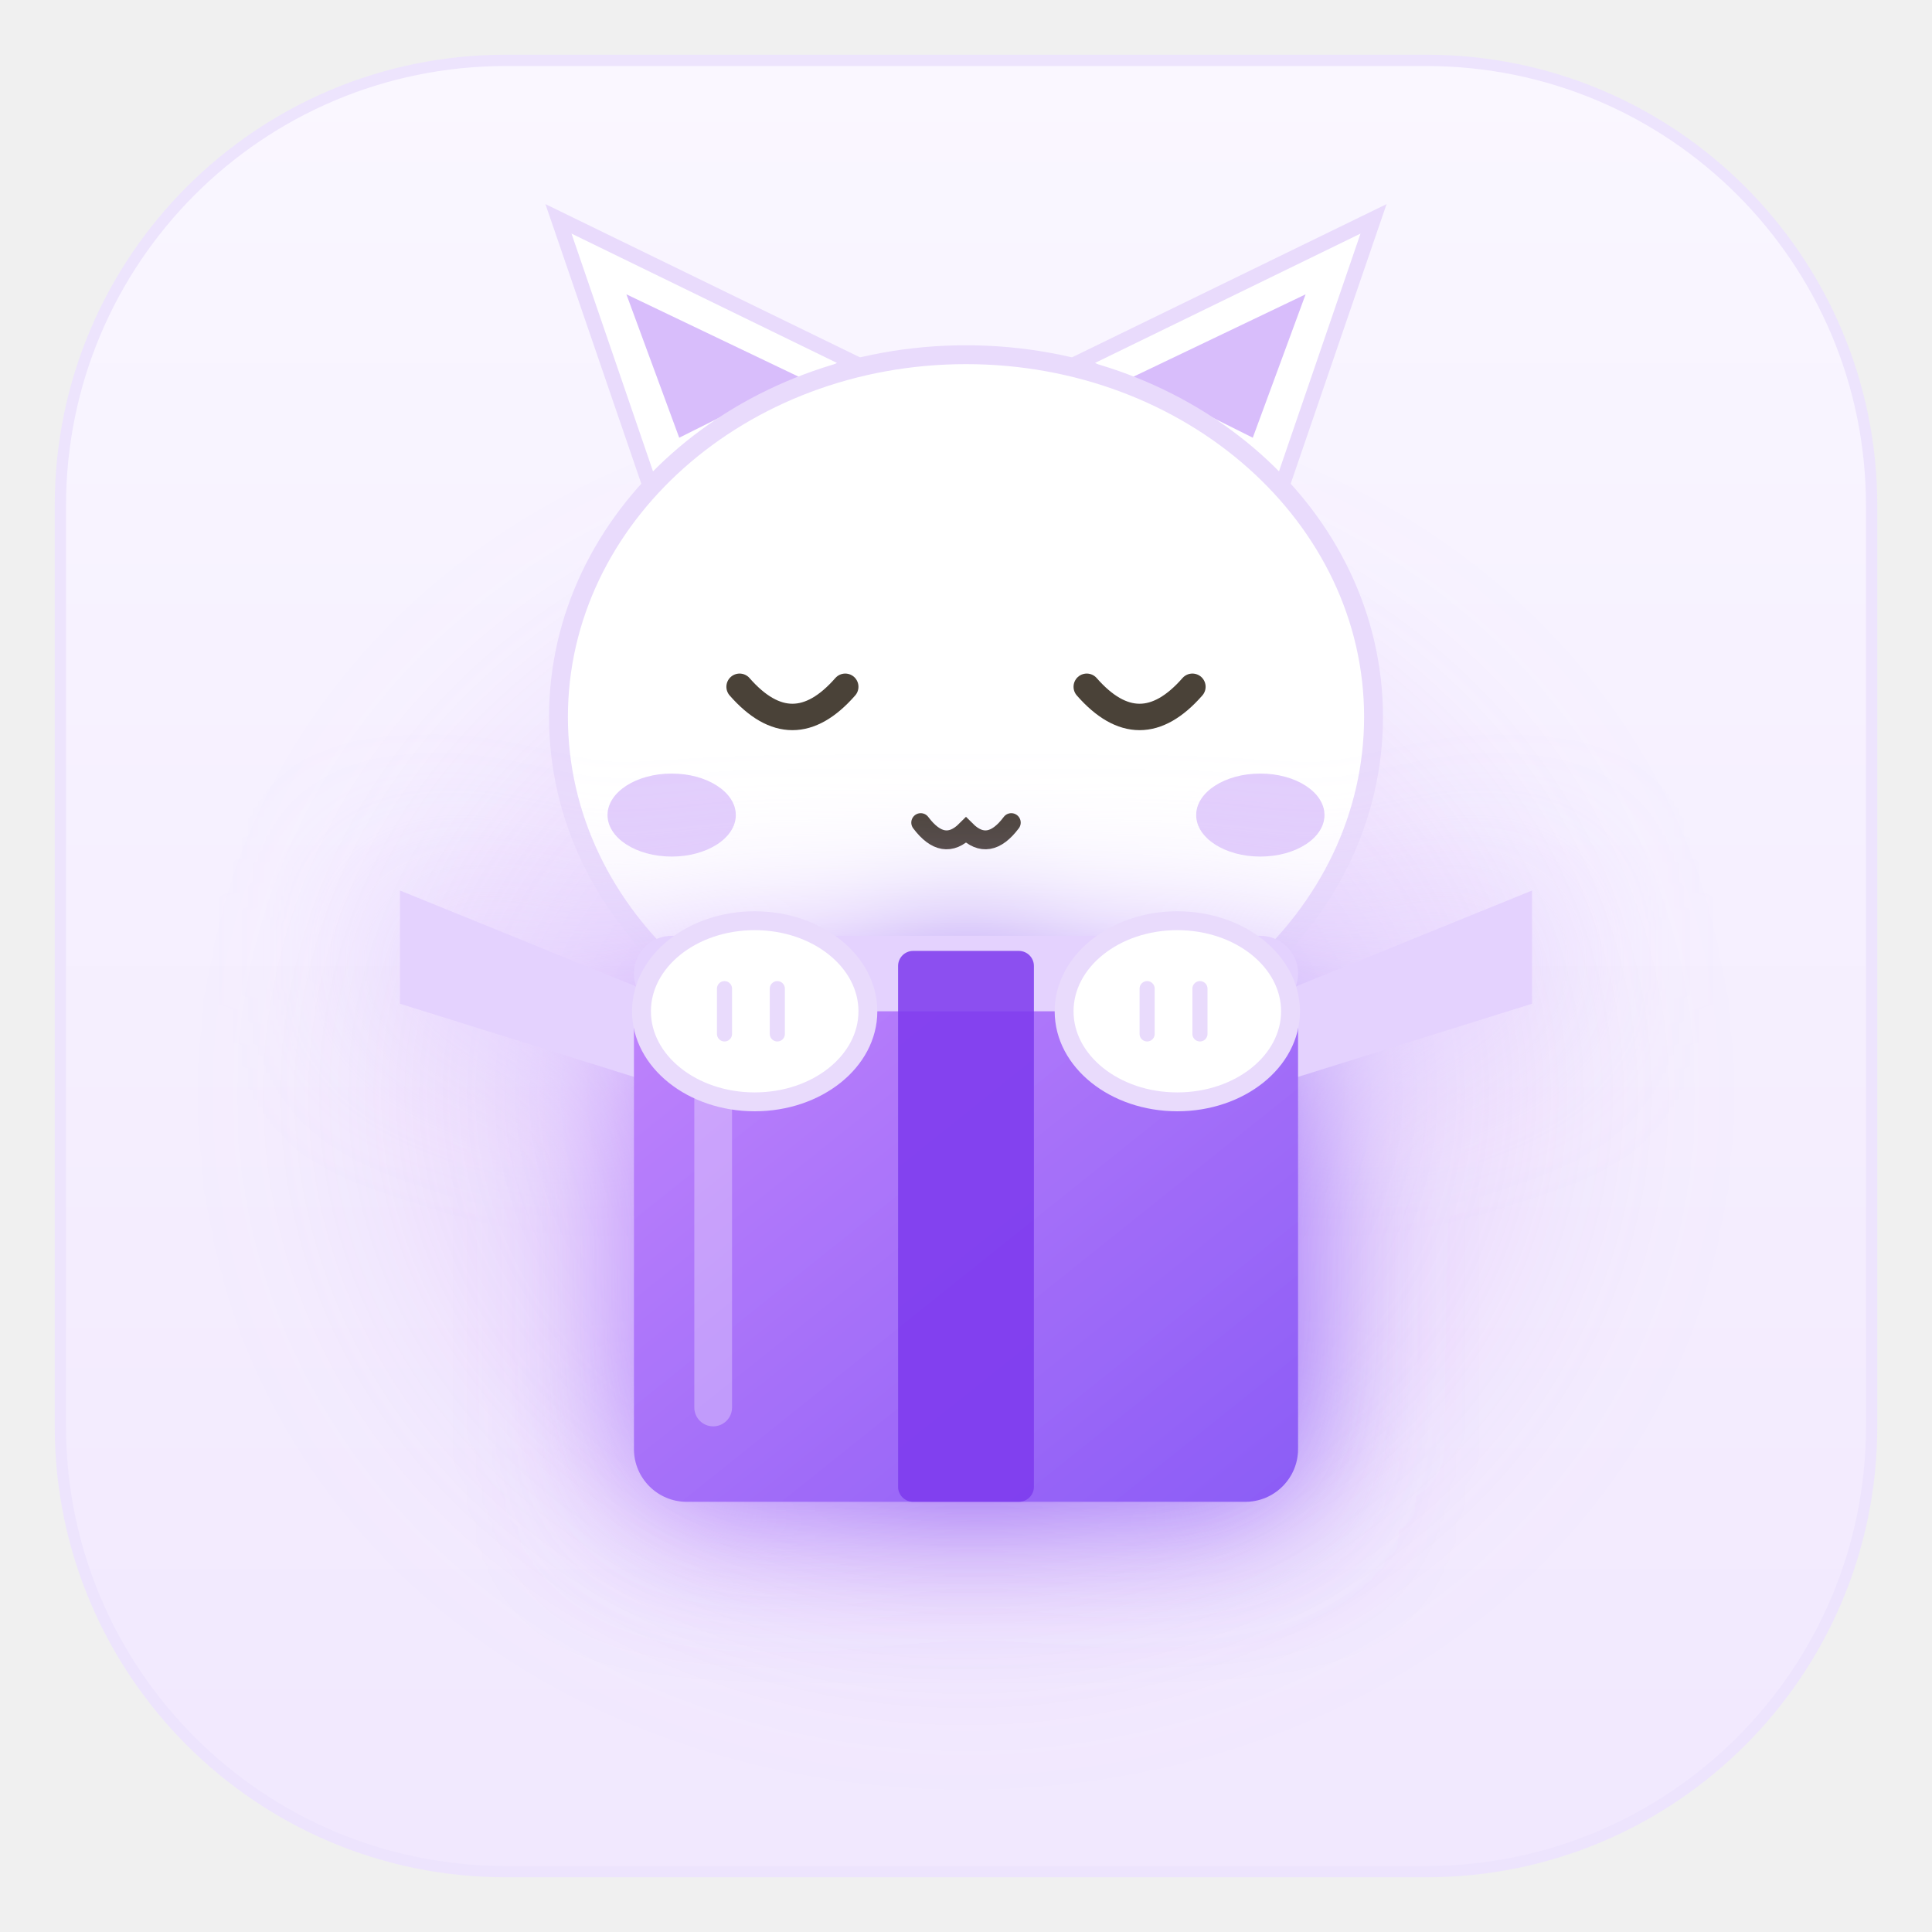
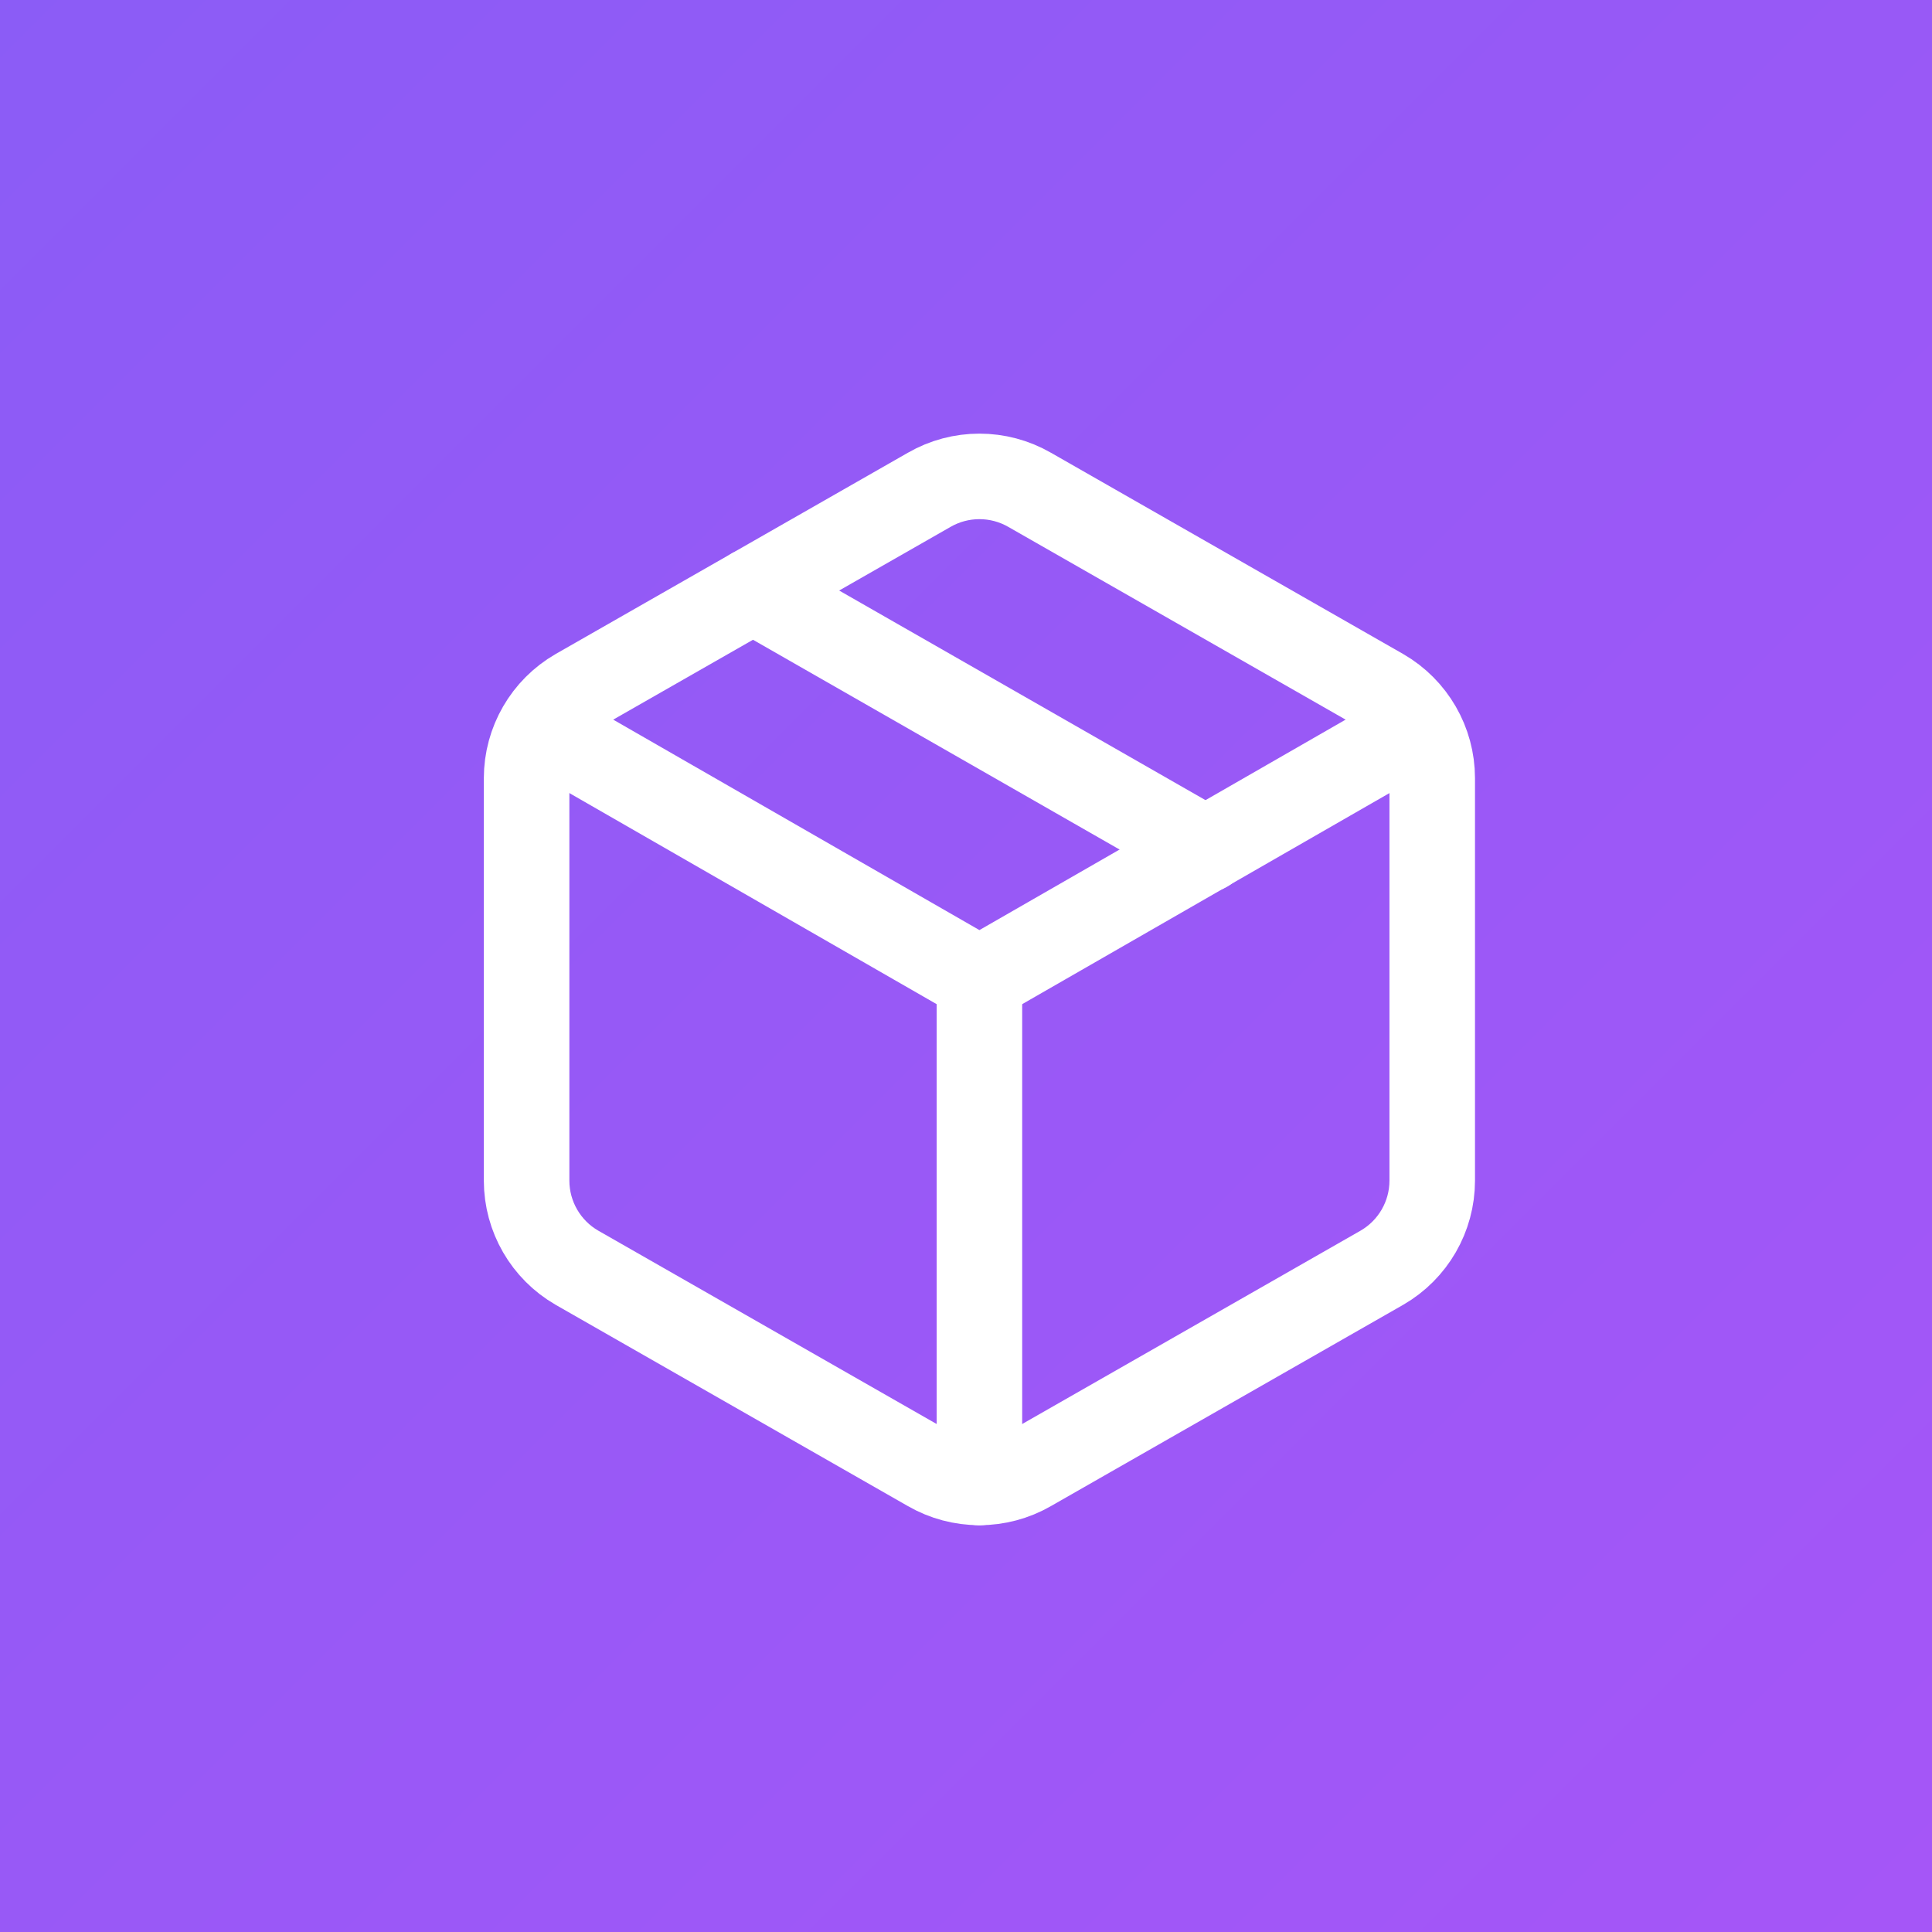
- <svg xmlns="http://www.w3.org/2000/svg" width="512" height="512" viewBox="0 0 512 512">
+ <svg xmlns="http://www.w3.org/2000/svg" width="288" height="288" viewBox="0 0 144 144">
  <defs>
-     <linearGradient id="purple" x1="0" y1="0" x2="1" y2="1">
-       <stop offset="0" stop-color="#C084FC" />
-       <stop offset="1" stop-color="#8B5CF6" />
+     <linearGradient id="g" x1="0" y1="0" x2="1" y2="1">
+       <stop offset="0" stop-color="#8b5cf6" />
+       <stop offset="0.55" stop-color="#a855f7" />
+       <stop offset="1" stop-color="#7c3aed" />
    </linearGradient>
-     <linearGradient id="bg" x1="0" y1="0" x2="0" y2="1">
-       <stop offset="0" stop-color="#FAF7FF" />
-       <stop offset="1" stop-color="#F1E8FE" />
-     </linearGradient>
-     <filter id="glow" x="-60%" y="-60%" width="220%" height="220%">
-       <feGaussianBlur stdDeviation="20" result="b" />
-       <feMerge>
-         <feMergeNode in="b" />
-         <feMergeNode in="SourceGraphic" />
-       </feMerge>
-     </filter>
-     <filter id="soft" x="-80%" y="-80%" width="260%" height="260%">
-       <feGaussianBlur stdDeviation="28" />
-     </filter>
  </defs>
-   <rect x="16" y="16" width="480" height="480" rx="118" fill="url(#bg)" />
-   <rect x="16" y="16" width="480" height="480" rx="118" fill="none" stroke="#EDE4FD" stroke-width="3" />
-   <ellipse cx="256" cy="290" rx="150" ry="130" fill="#A855F7" opacity="0.14" filter="url(#soft)" />
-   <polygon points="172,128 148,58 226,96" fill="#FFFFFF" stroke="#E9DBFC" stroke-width="4" />
-   <polygon points="340,128 364,58 286,96" fill="#FFFFFF" stroke="#E9DBFC" stroke-width="4" />
-   <polygon points="180,116 166,78 212,100" fill="#D8BDFB" />
-   <polygon points="332,116 346,78 300,100" fill="#D8BDFB" />
-   <ellipse cx="256" cy="190" rx="108" ry="96" fill="#FFFFFF" stroke="#E9DBFC" stroke-width="5" />
-   <path d="M196 182 Q210 198 224 182" fill="none" stroke="#4A4238" stroke-width="7" stroke-linecap="round" />
-   <path d="M288 182 Q302 198 316 182" fill="none" stroke="#4A4238" stroke-width="7" stroke-linecap="round" />
-   <path d="M244 218 Q250 226 256 220 Q262 226 268 218" fill="none" stroke="#4A4238" stroke-width="5" stroke-linecap="round" />
-   <ellipse cx="178" cy="216" rx="17" ry="11" fill="#D8BDFB" opacity="0.75" />
-   <ellipse cx="334" cy="216" rx="17" ry="11" fill="#D8BDFB" opacity="0.75" />
-   <g filter="url(#glow)">
-     <polygon points="170,262 106,236 106,266 170,286" fill="#E4D2FE" />
-     <polygon points="342,262 406,236 406,266 342,286" fill="#E4D2FE" />
-     <rect x="168" y="256" width="176" height="142" rx="14" fill="url(#purple)" />
-     <rect x="168" y="248" width="176" height="20" rx="10" fill="#E4D2FE" />
-     <rect x="238" y="252" width="36" height="146" rx="4" fill="#7C3AED" opacity="0.85" />
-     <rect x="184" y="286" width="10" height="92" rx="5" fill="#FFFFFF" opacity="0.3" />
+   <rect width="288" height="288" fill="url(#g)" />
+   <g transform="translate(28,28) scale(3.75)" fill="none" stroke="#ffffff" stroke-width="1.7" stroke-linecap="round" stroke-linejoin="round">
+     <path d="M21 8a2 2 0 0 0-1-1.73l-7-4a2 2 0 0 0-2 0l-7 4A2 2 0 0 0 3 8v8a2 2 0 0 0 1 1.73l7 4a2 2 0 0 0 2 0l7-4A2 2 0 0 0 21 16Z" />
+     <path d="m3.3 7 8.7 5 8.7-5" />
+     <path d="M12 22V12" />
+     <path d="m7.5 4.27 9 5.15" />
  </g>
-   <ellipse cx="200" cy="268" rx="30" ry="24" fill="#FFFFFF" stroke="#E9DBFC" stroke-width="5" />
-   <ellipse cx="312" cy="268" rx="30" ry="24" fill="#FFFFFF" stroke="#E9DBFC" stroke-width="5" />
-   <path d="M192 262 v12 M206 262 v12" stroke="#E9DBFC" stroke-width="4" stroke-linecap="round" />
-   <path d="M304 262 v12 M318 262 v12" stroke="#E9DBFC" stroke-width="4" stroke-linecap="round" />
</svg>
